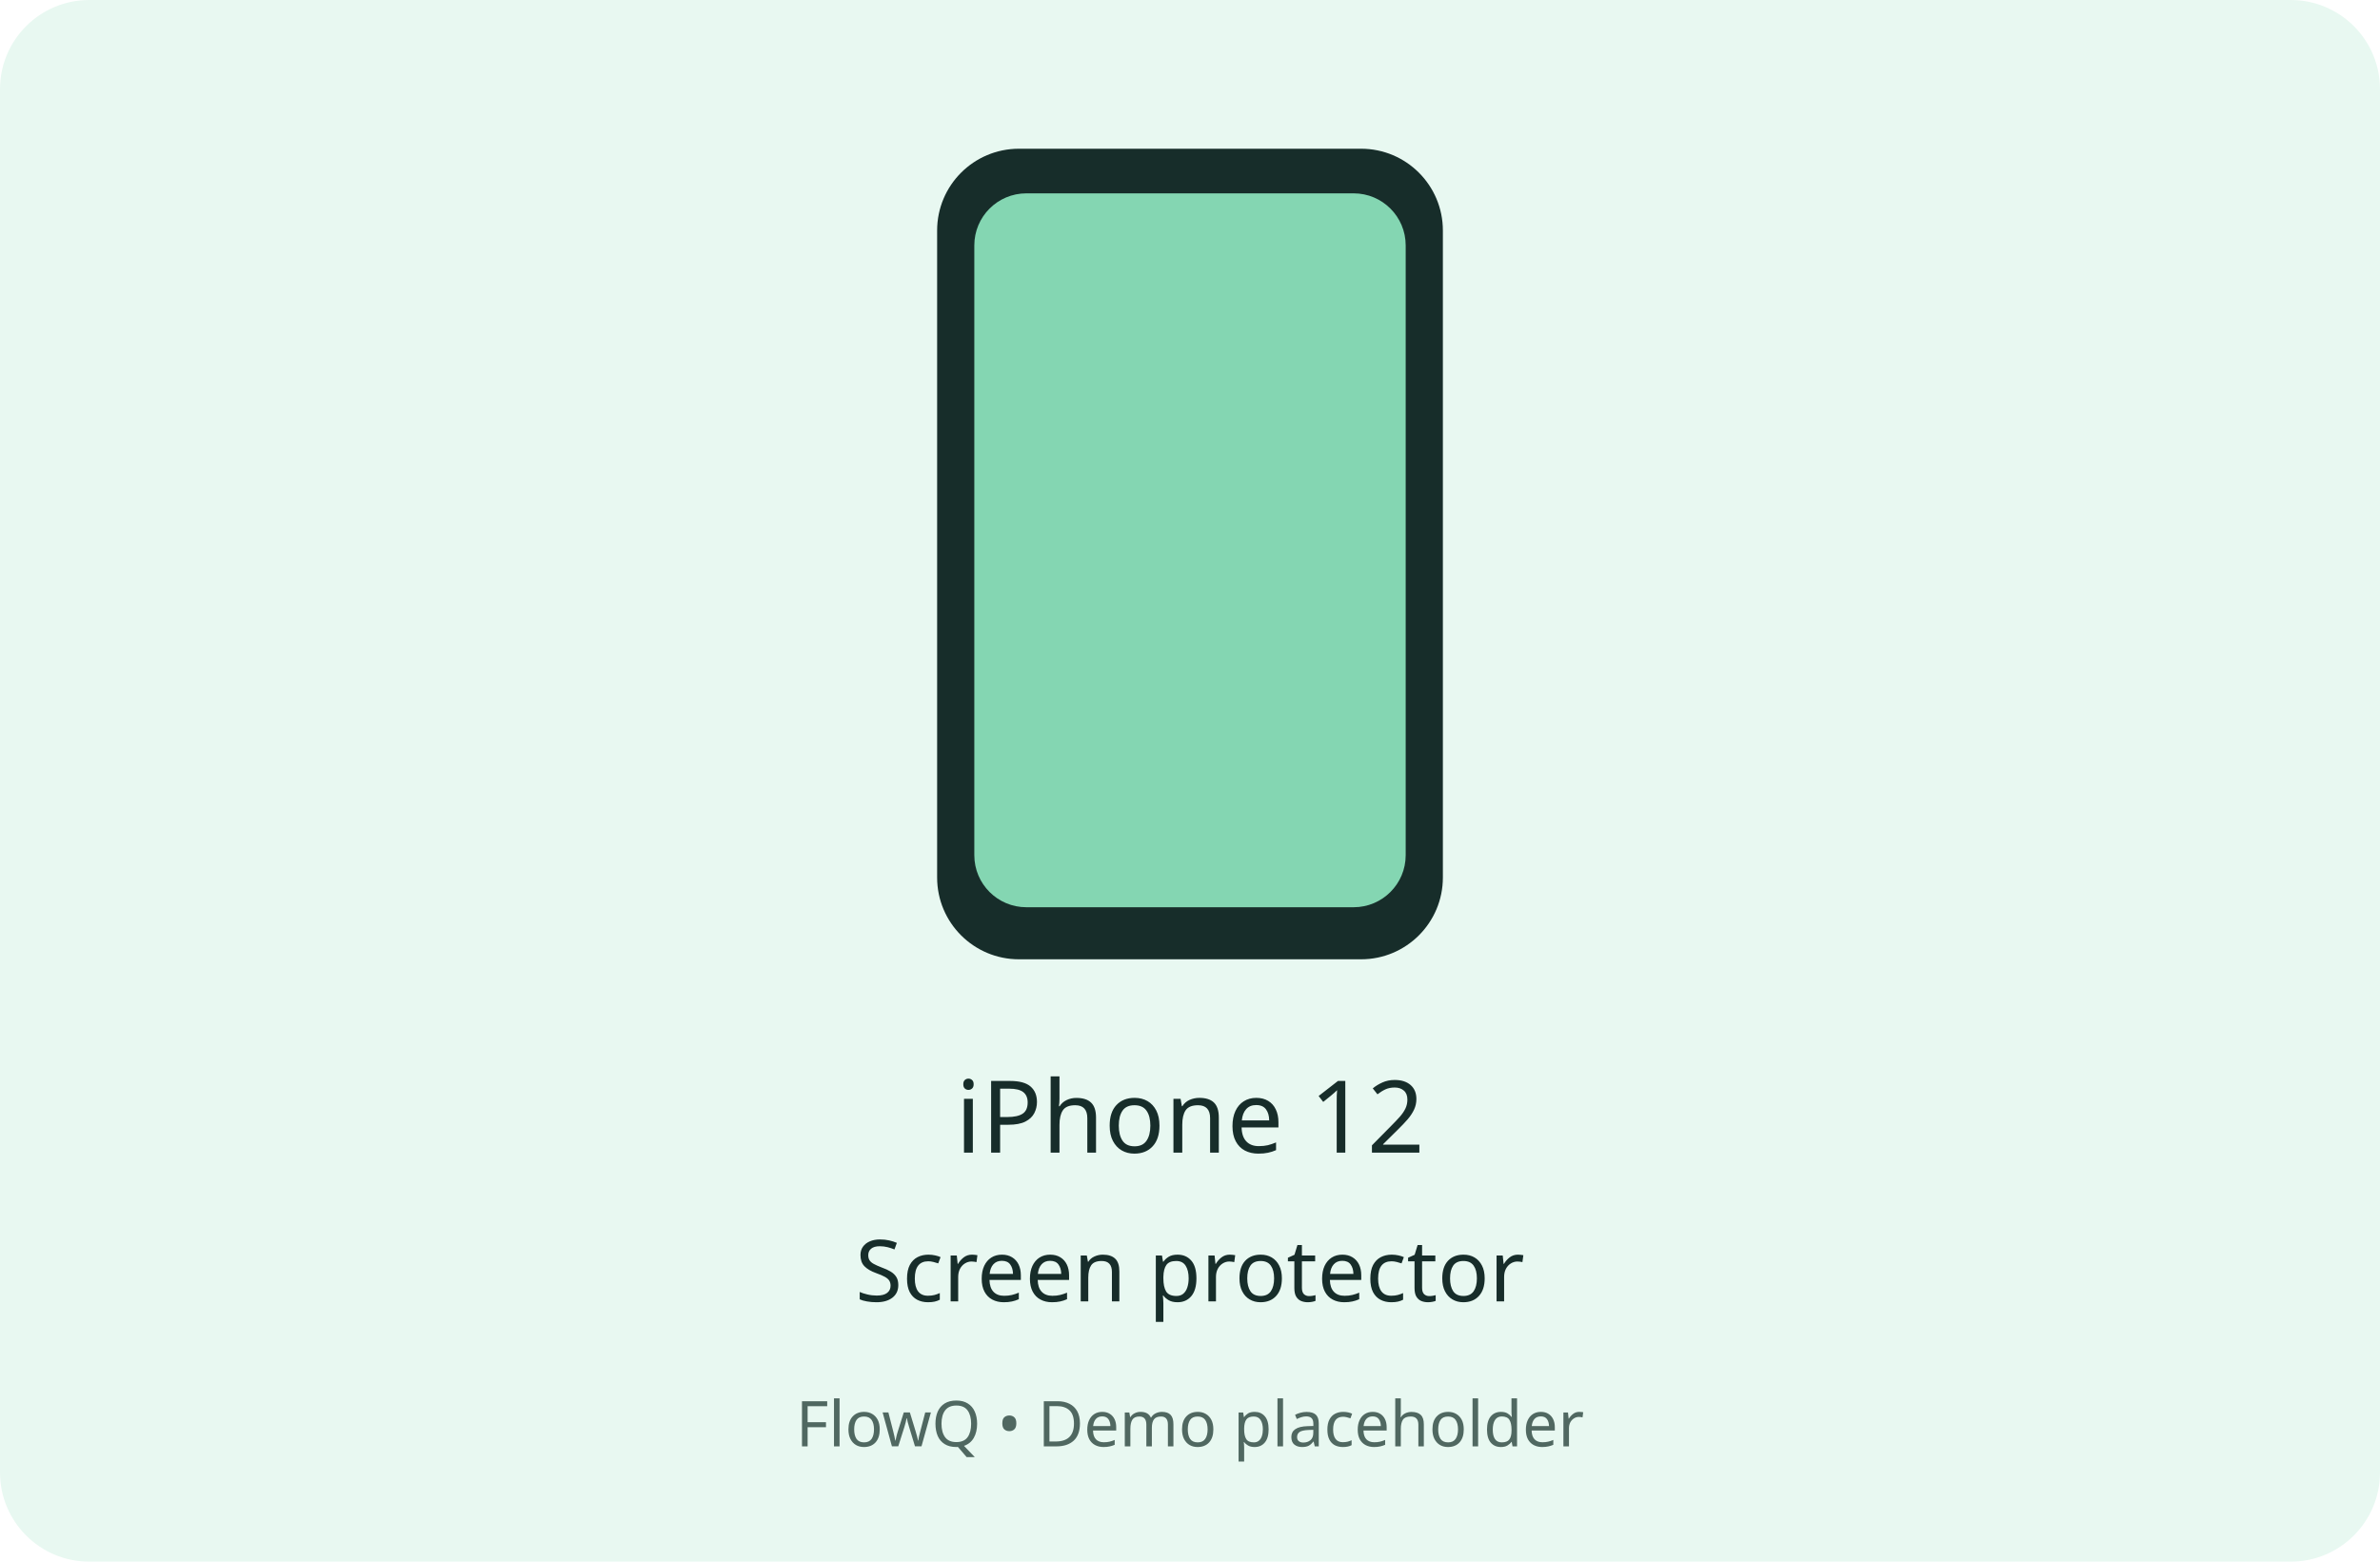
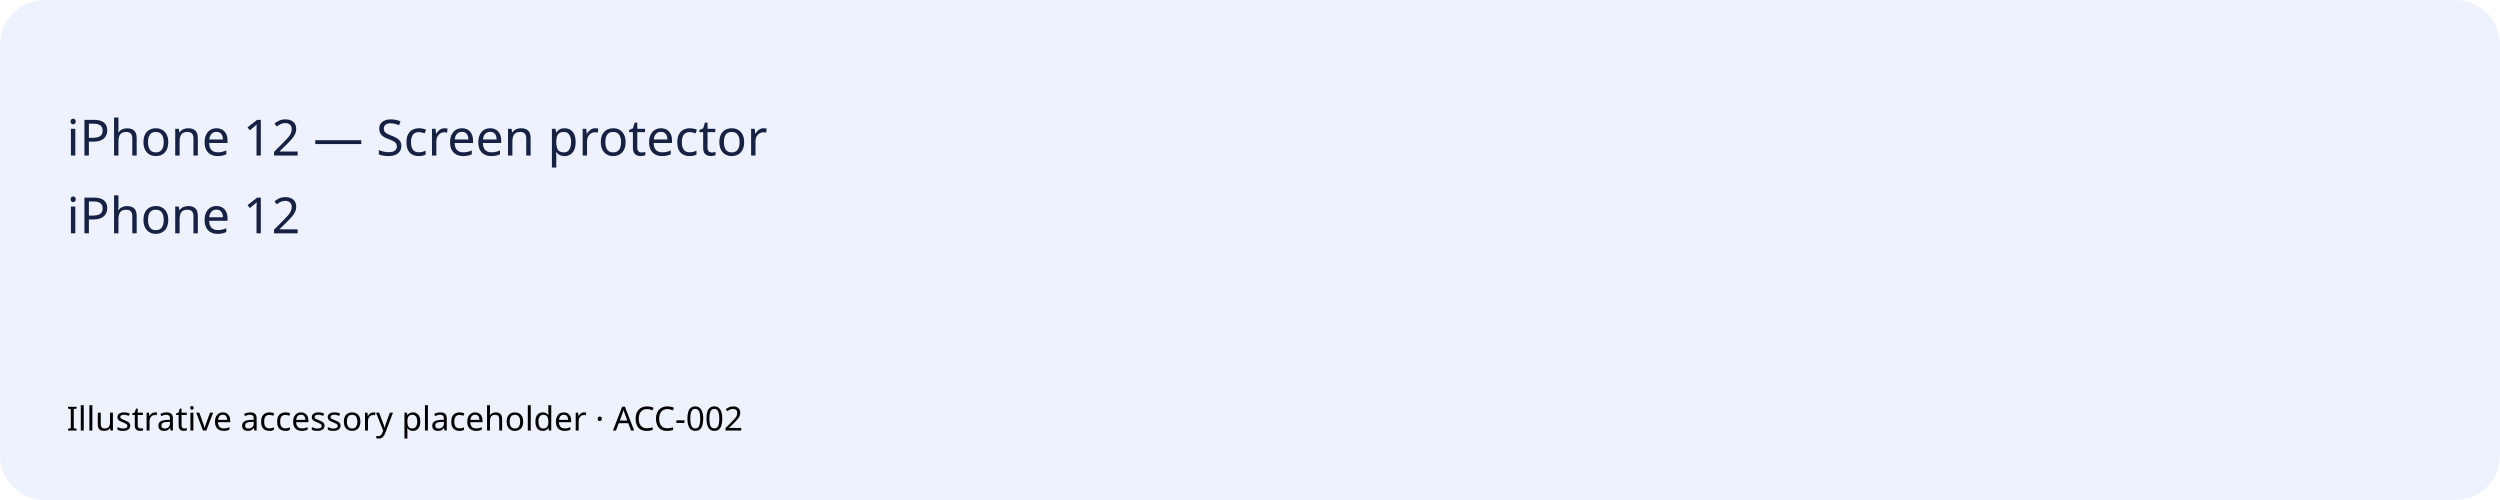
- <svg xmlns="http://www.w3.org/2000/svg" width="640" height="420" viewBox="0 0 640 420">
-   <rect width="640" height="420" rx="24" fill="#e8f8f1" />
-   <rect x="252" y="40" width="136" height="218" rx="22" fill="#172d2a" />
-   <rect x="262" y="52" width="116" height="192" rx="14" fill="#84d6b2" />
-   <text x="320" y="310" text-anchor="middle" font-family="sans-serif" font-size="27" fill="#172d2a">iPhone 12</text>
-   <text x="320" y="350" text-anchor="middle" font-family="sans-serif" font-size="23" fill="#172d2a">Screen protector</text>
-   <text x="320" y="389" text-anchor="middle" font-family="sans-serif" font-size="17" fill="#506861">FlowQ • Demo placeholder</text>
+ <svg xmlns="http://www.w3.org/2000/svg" width="900" height="180" viewBox="0 0 900 180">
+   <rect width="900" height="180" rx="16" fill="#eef2ff" />
+   <text x="24" y="28" font-family="sans-serif" font-size="18" fill="#162144">
+     <tspan x="24" dy="28">iPhone 12 — Screen protector</tspan>
+     <tspan x="24" dy="28">iPhone 12</tspan>
+   </text>
+   <text x="24" y="155" font-family="sans-serif" font-size="12">Illustrative accessory placeholder · ACC-002</text>
</svg>
